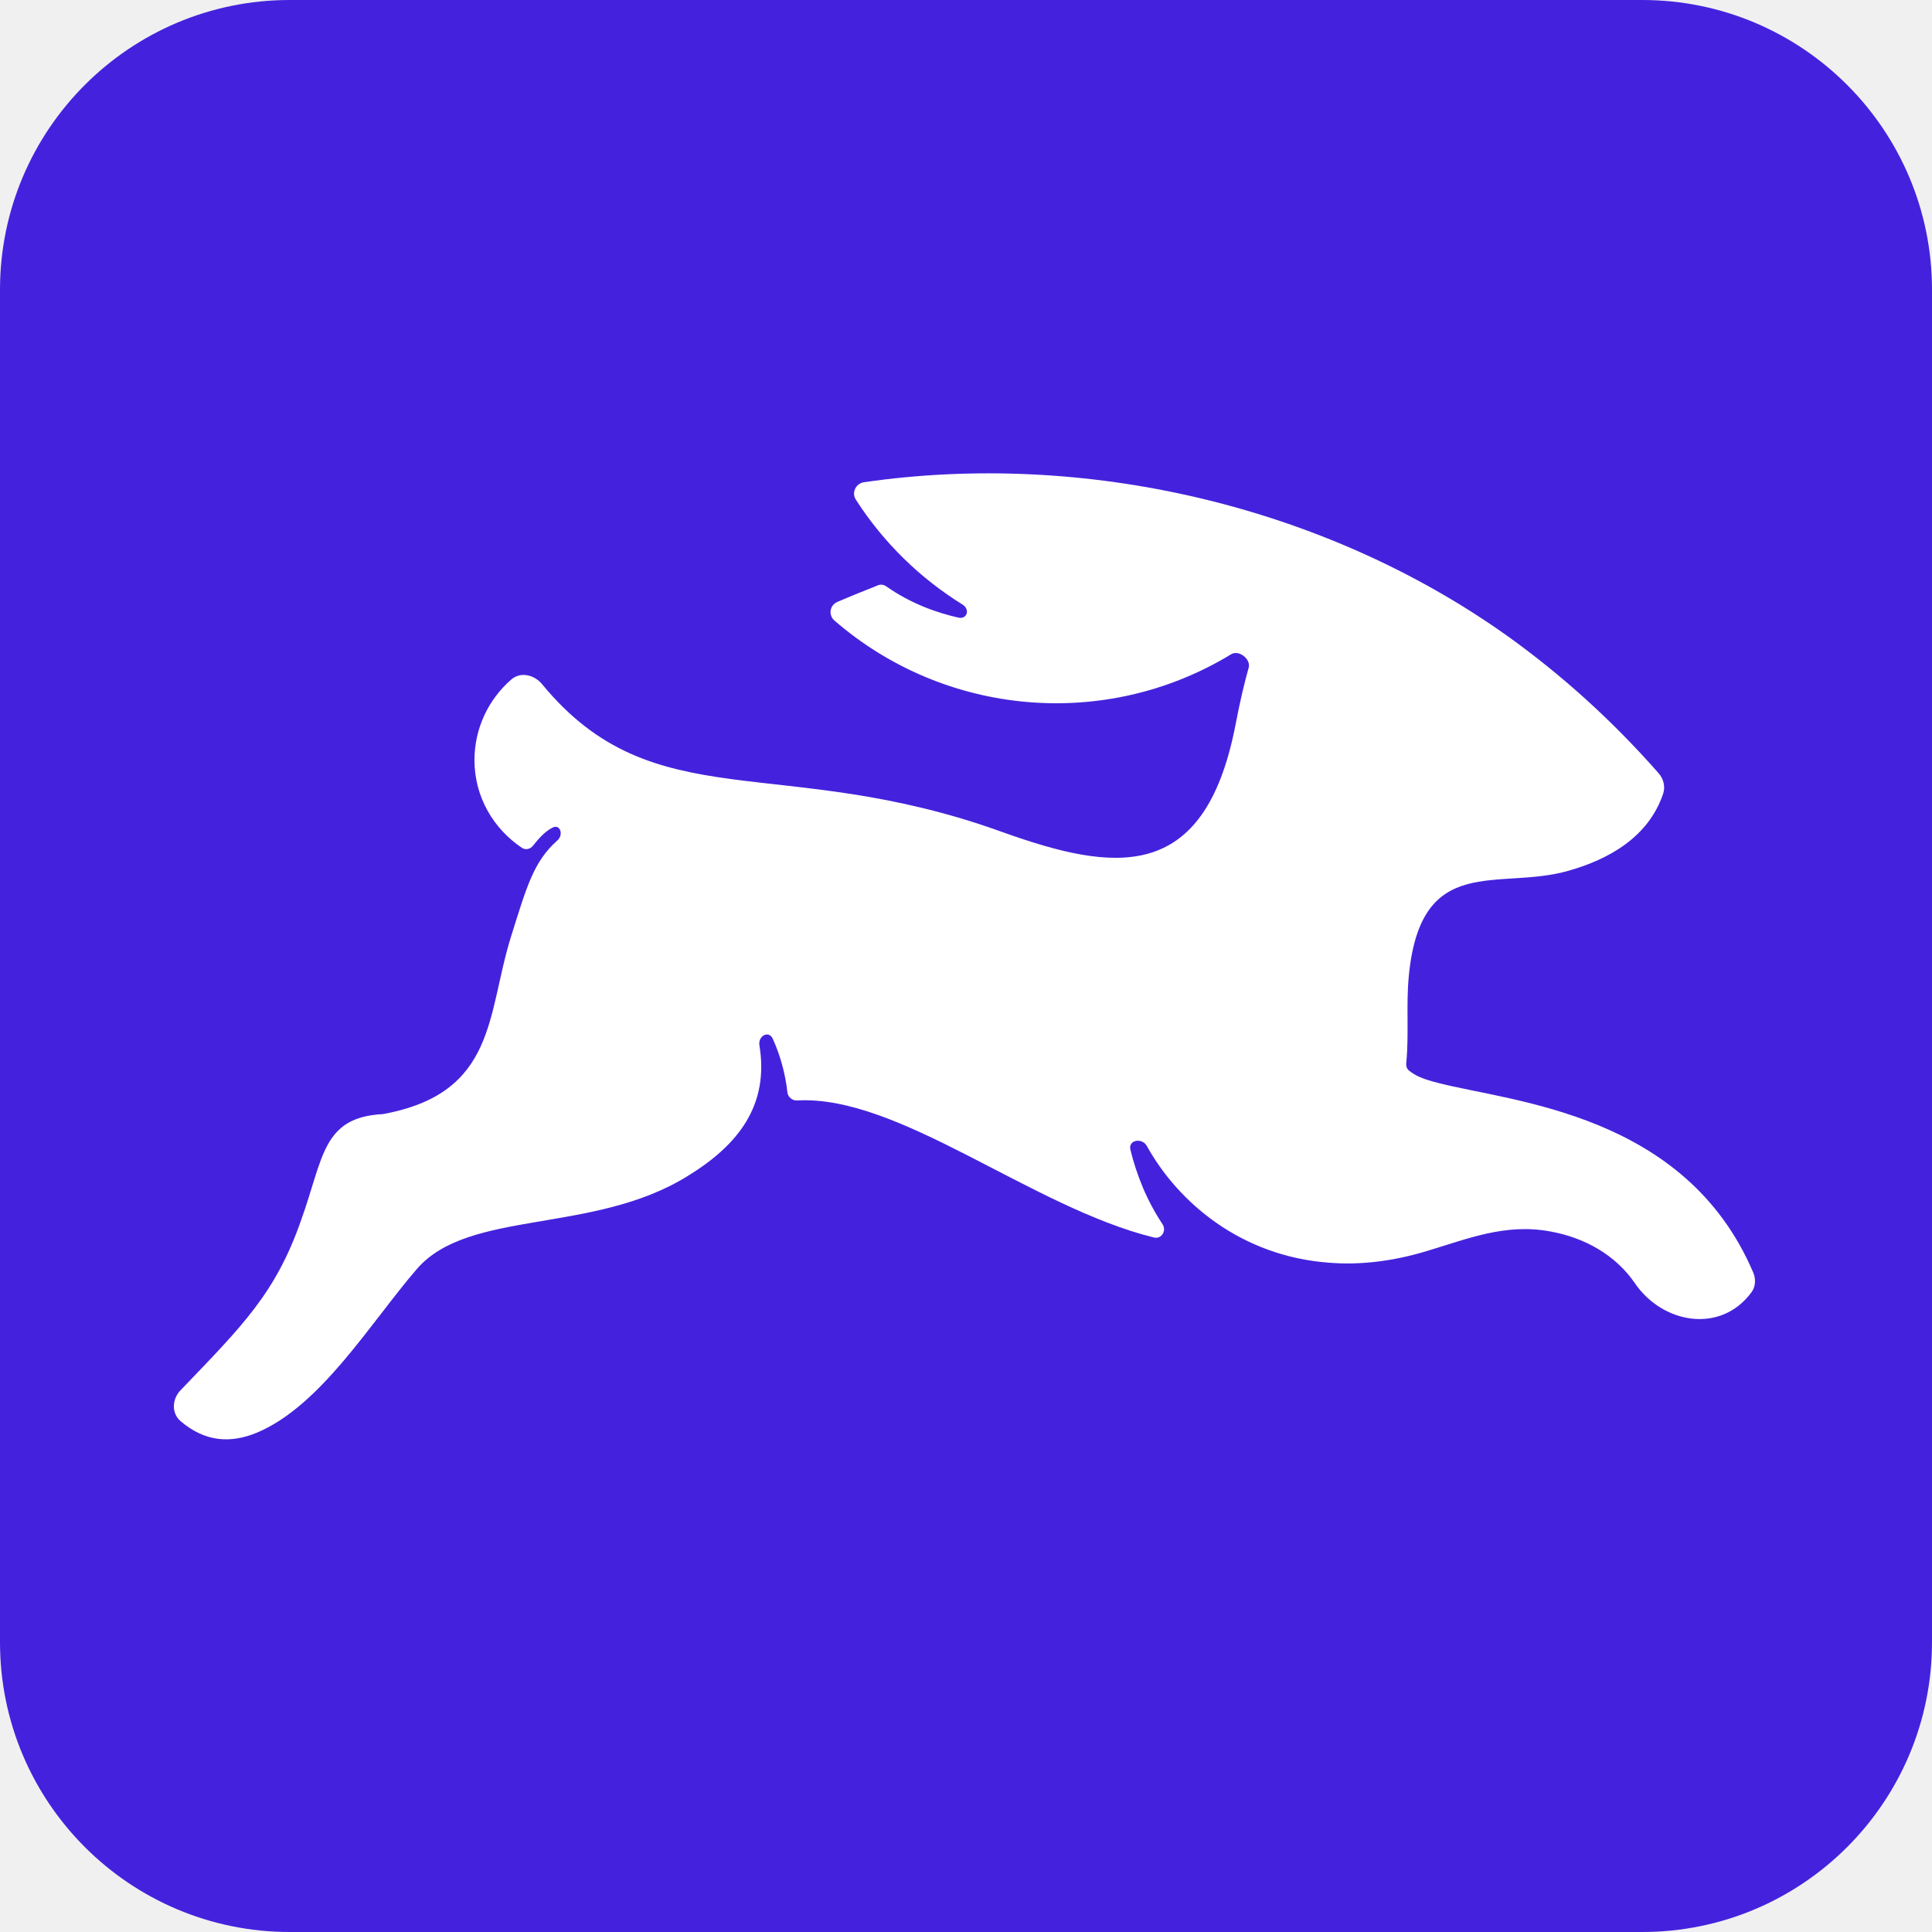
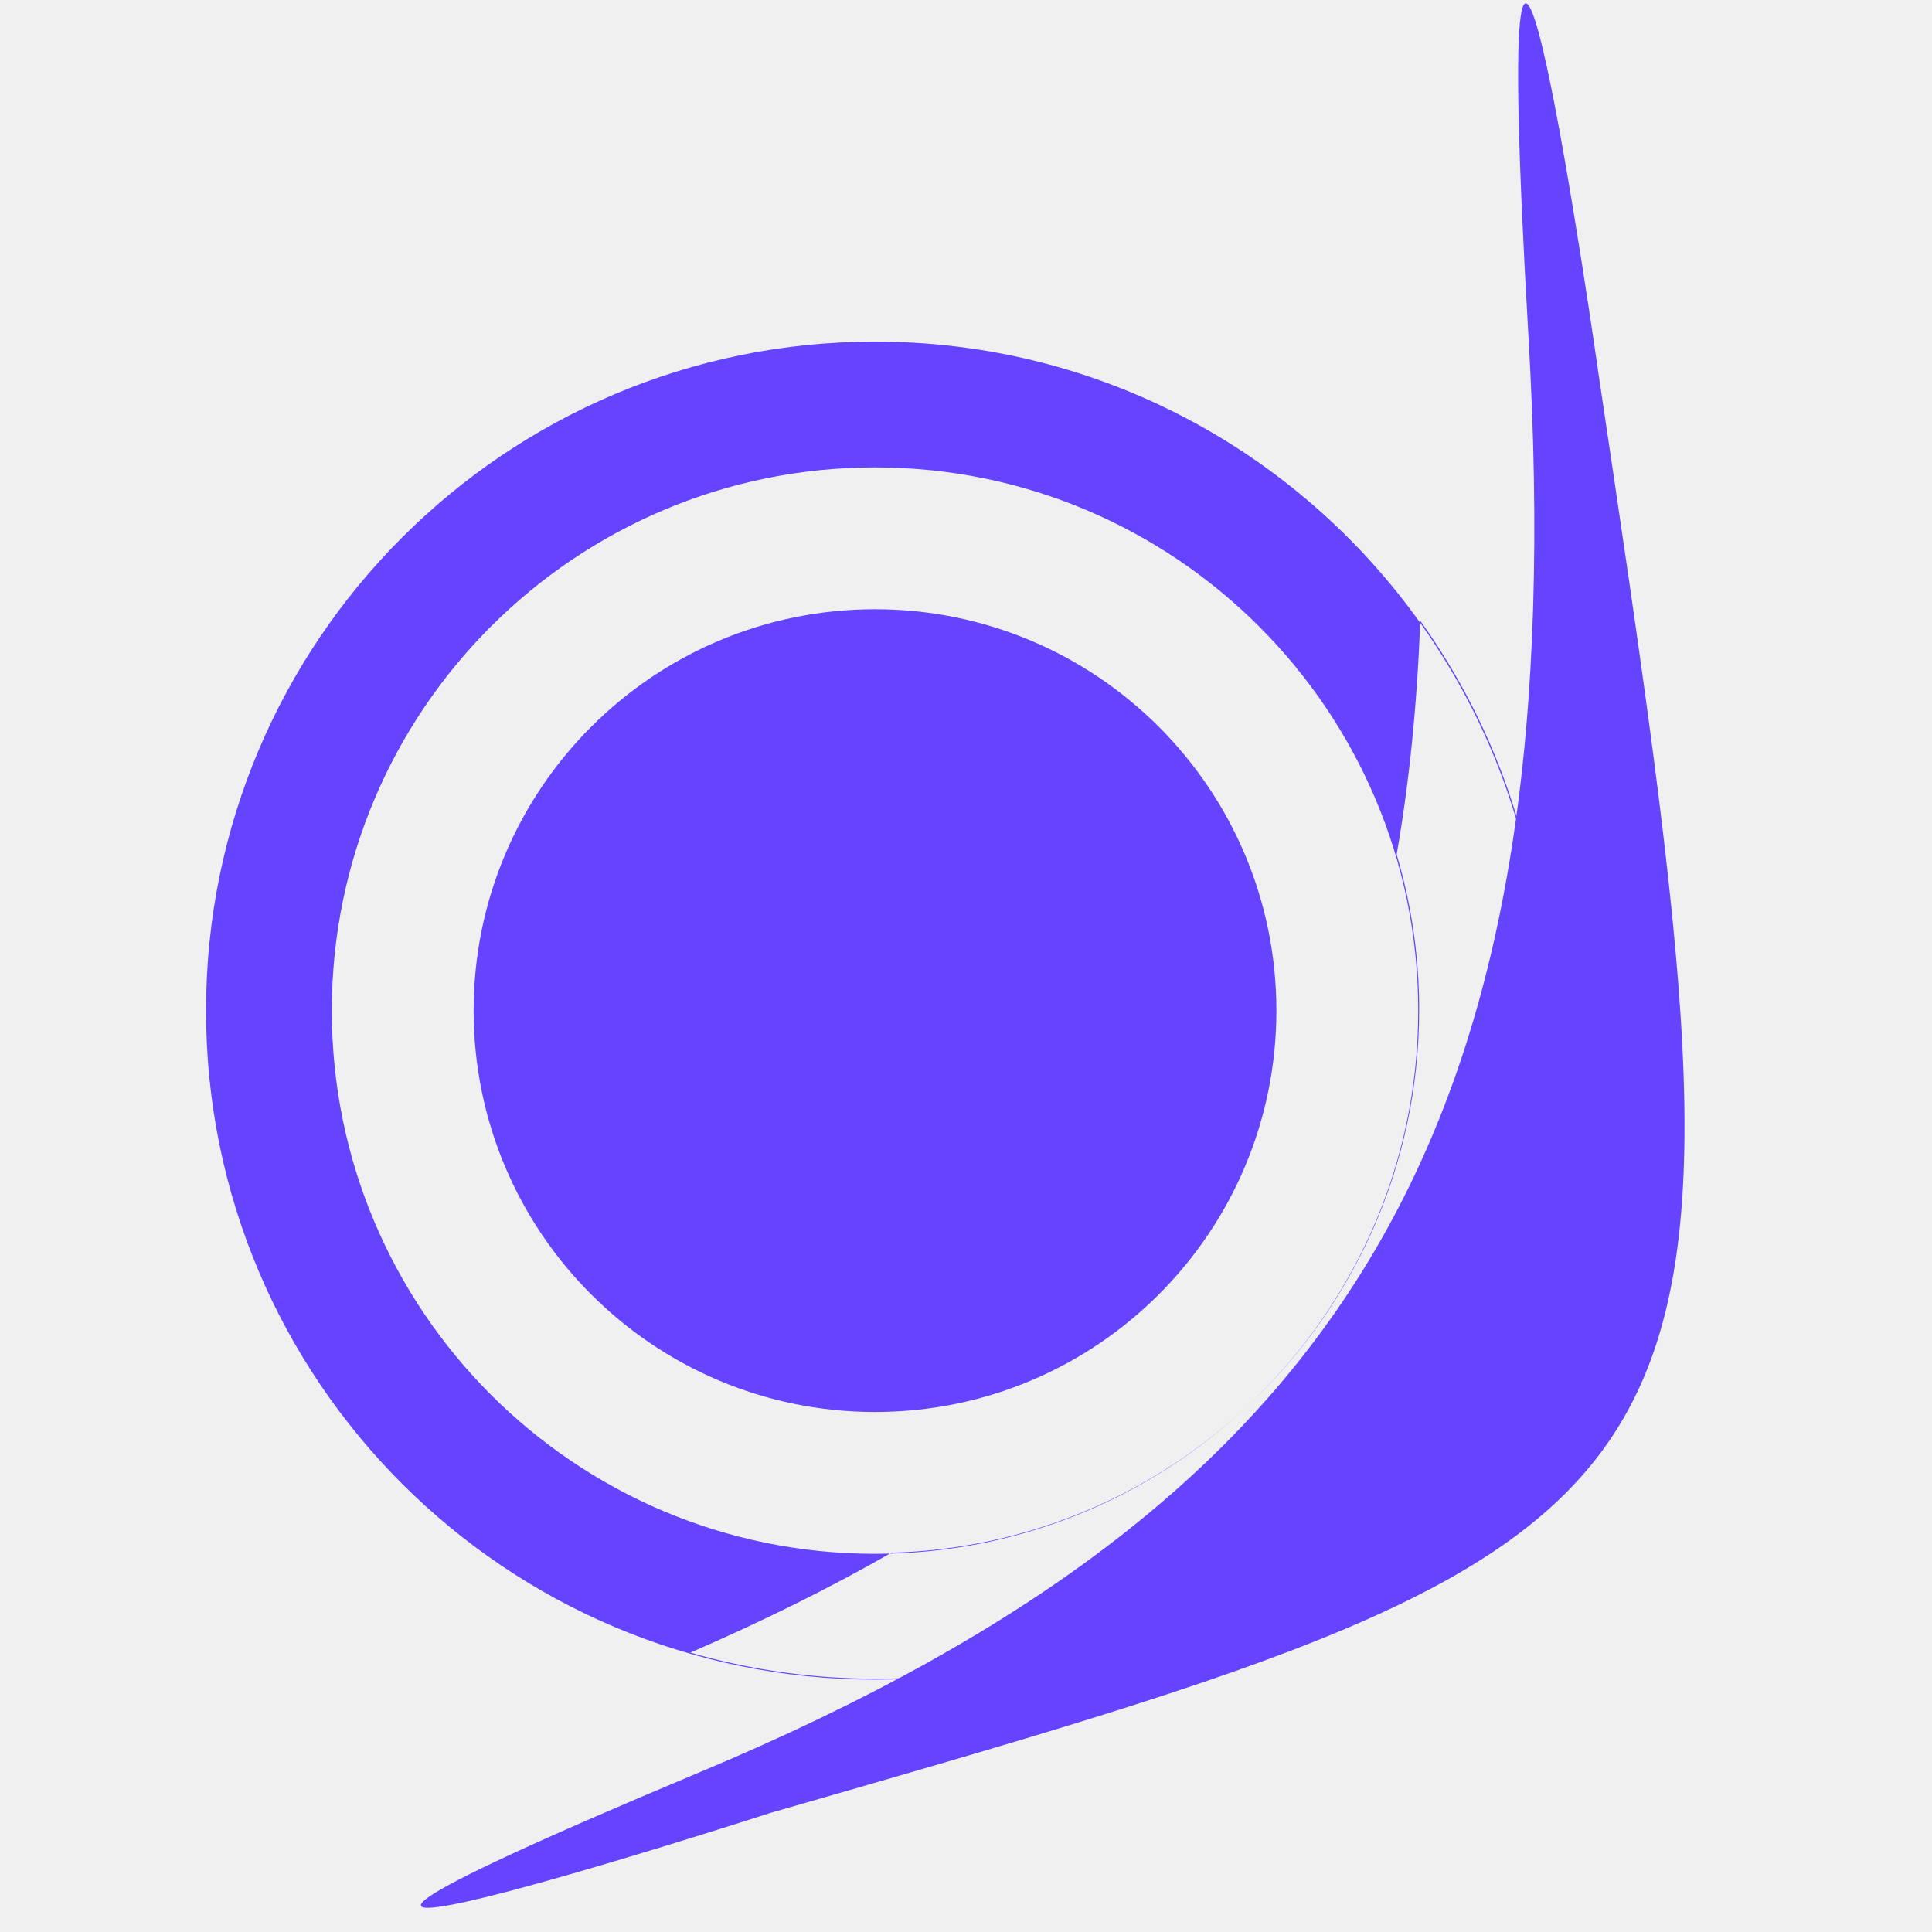
- <svg xmlns="http://www.w3.org/2000/svg" width="200" height="200" viewBox="0 0 200 200" fill="none">
-   <rect width="200" height="200" rx="30" fill="#4422dd" />
-   <path fill-rule="evenodd" clip-rule="evenodd" d="M148.883 112.106C148.124 111.916 147.491 111.726 146.921 111.473C146.5 111.286 146.148 111.064 145.839 110.807C145.635 110.637 145.547 110.369 145.572 110.104C145.877 106.923 145.541 104.118 145.845 100.964C147.111 88.177 155.15 92.228 162.367 90.139C166.511 88.972 170.655 86.675 172.169 82.156C172.417 81.416 172.199 80.611 171.684 80.025C166.956 74.65 161.723 69.901 156.037 65.831C136.973 52.258 112.197 46.622 89.444 49.919C88.582 50.044 88.131 50.999 88.602 51.731C91.483 56.216 95.285 59.885 99.645 62.586C100.437 63.077 100.119 64.138 99.209 63.934C97.071 63.454 94.324 62.519 91.74 60.696C91.491 60.52 91.17 60.476 90.887 60.589C89.732 61.05 88.064 61.714 86.686 62.309C85.892 62.651 85.731 63.675 86.384 64.241C97.812 74.147 114.437 75.653 127.455 67.725C128.248 67.243 129.518 68.235 129.262 69.127C128.853 70.557 128.375 72.523 127.867 75.2C124.638 91.532 115.332 90.266 103.811 86.151C80.79 77.808 67.729 84.933 56.118 70.828C55.311 69.848 53.892 69.508 52.933 70.339C50.536 72.415 49.117 75.444 49.117 78.682C49.117 82.517 51.097 85.802 54.031 87.768C54.398 88.014 54.886 87.91 55.16 87.564C55.875 86.659 56.46 86.059 57.188 85.679C57.985 85.264 58.374 86.404 57.701 87C55.235 89.184 54.527 91.785 52.915 96.913C50.383 104.952 51.459 113.182 39.622 115.334C33.355 115.651 33.481 119.892 31.202 126.222C28.558 133.863 25.094 137.247 18.684 143.924C17.808 144.837 17.733 146.297 18.696 147.118C21.256 149.301 23.897 149.421 26.581 148.315C33.228 145.53 38.356 136.921 43.167 131.35C48.547 125.146 61.461 127.805 71.21 121.728C76.468 118.504 79.627 114.386 78.616 108.217C78.454 107.224 79.591 106.626 80.003 107.545C80.786 109.289 81.299 111.149 81.512 113.071C81.568 113.575 82.018 113.947 82.525 113.919C93.072 113.326 106.711 124.959 119.458 128.107C120.233 128.299 120.784 127.403 120.346 126.736C119.539 125.507 118.854 124.233 118.308 122.931C117.744 121.578 117.317 120.265 117.015 118.998C116.778 118.007 118.226 117.741 118.721 118.632C121.99 124.524 128.523 130.057 137.615 130.717C140.717 130.97 144.136 130.59 147.681 129.514C151.922 128.248 155.847 126.602 160.531 127.488C164.013 128.122 167.241 129.894 169.267 132.869C172.11 137.015 178.11 138.113 181.308 133.781C181.743 133.191 181.78 132.403 181.492 131.729C174.45 115.223 156.569 114.089 148.883 112.106Z" fill="white" />
+ <svg xmlns="http://www.w3.org/2000/svg" width="722" height="722" viewBox="0 0 722 722" fill="none">
+   <g clip-path="url(#clip0_38_732)">
+     <path d="M327 127.671C411.057 127.671 485.425 169.156 530.747 232.769C529.512 264.098 526.597 292.835 521.935 319.321C527.409 337.706 530.349 357.182 530.349 377.345C530.349 435.992 505.477 488.828 465.708 525.887C505.273 488.844 530 436.146 530 377.671C530 265.557 439.114 174.671 327 174.671C214.886 174.671 124 265.557 124 377.671C124 489.785 214.886 580.671 327 580.671C328.852 580.671 330.697 580.645 332.537 580.596C310.132 593.405 285.362 605.696 258 617.6C280.02 623.944 303.287 627.345 327.349 627.345C393.512 627.345 453.671 601.642 498.389 559.678C453.636 601.836 393.335 627.671 327 627.671C188.929 627.671 77 515.742 77 377.671C77 239.6 188.929 127.671 327 127.671ZM364.049 611.172L361.714 612.56C363.275 611.636 364.826 610.709 366.368 609.779C365.597 610.244 364.824 610.709 364.049 611.172ZM465.708 525.887C430.668 558.692 383.991 579.218 332.537 580.596C332.732 580.484 332.928 580.374 333.122 580.263C384.312 578.833 430.762 558.451 465.708 525.887ZM530.778 232C560.094 272.958 577.349 323.136 577.349 377.345C577.349 449.253 546.989 514.07 498.389 559.678C546.786 514.087 577 449.407 577 377.671C577 323.657 559.87 273.645 530.747 232.769C530.757 232.513 530.768 232.256 530.778 232ZM456.046 541.287L454.356 542.945C454.922 542.393 455.485 541.84 456.046 541.286L457.722 539.621C457.165 540.177 456.607 540.733 456.046 541.287ZM327 227.671C409.843 227.671 477 294.828 477 377.671C477 460.514 409.843 527.671 327 527.671C244.157 527.671 177 460.514 177 377.671C177 294.828 244.157 227.671 327 227.671ZM562.064 334.957C561.856 336.041 561.646 337.121 561.433 338.199C561.646 337.121 561.856 336.041 562.064 334.957ZM562.562 332.329C562.501 332.656 562.439 332.982 562.378 333.308C562.439 332.982 562.501 332.656 562.562 332.329ZM563.025 329.829C562.979 330.086 562.93 330.343 562.883 330.6C562.946 330.258 563.009 329.916 563.071 329.574L563.025 329.829Z" fill="#6644FF" />
+     <path d="M571.2 125.908C554.448 -163.157 597.585 141.142 597.585 141.142C661.5 570 661.5 570 287.921 677.496C287.921 677.496 12.423 766.63 261.535 662.262C510.647 557.894 587.951 414.973 571.2 125.908Z" fill="#6644FF" />
+   </g>
+   <defs>
+     <clipPath id="clip0_38_732">
+       <rect width="722" height="722" fill="white" />
+     </clipPath>
+   </defs>
</svg>
